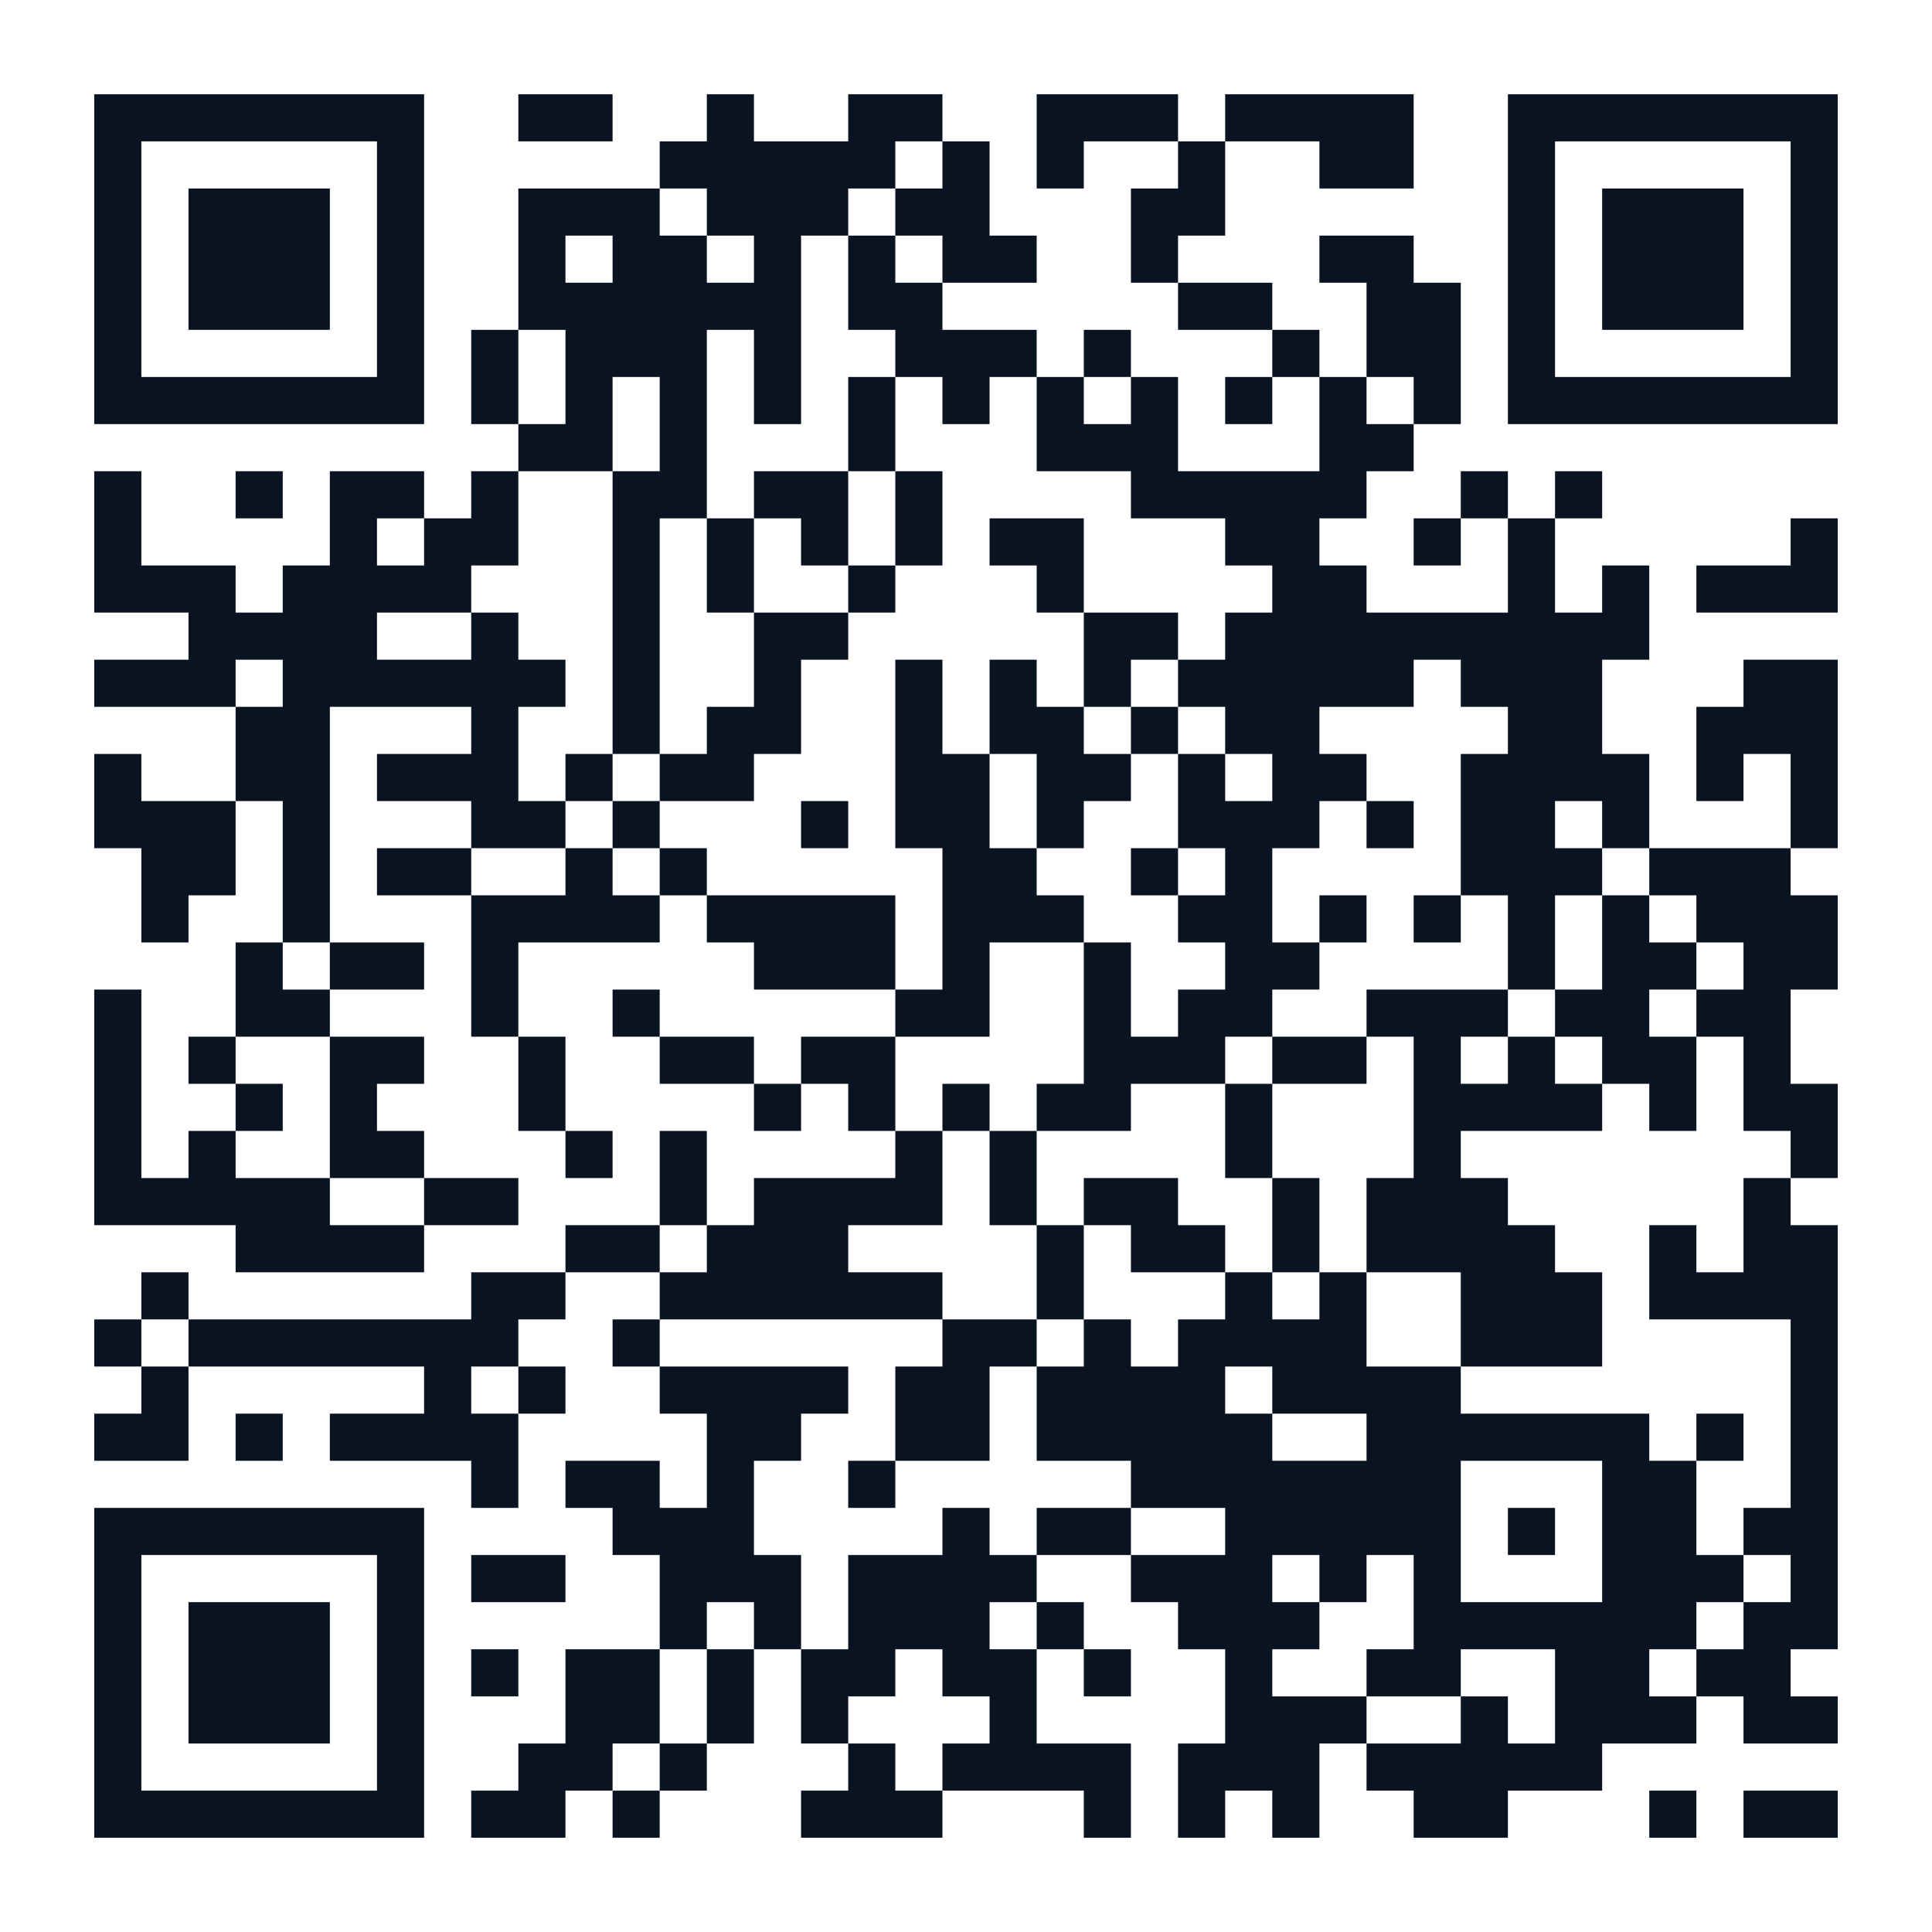
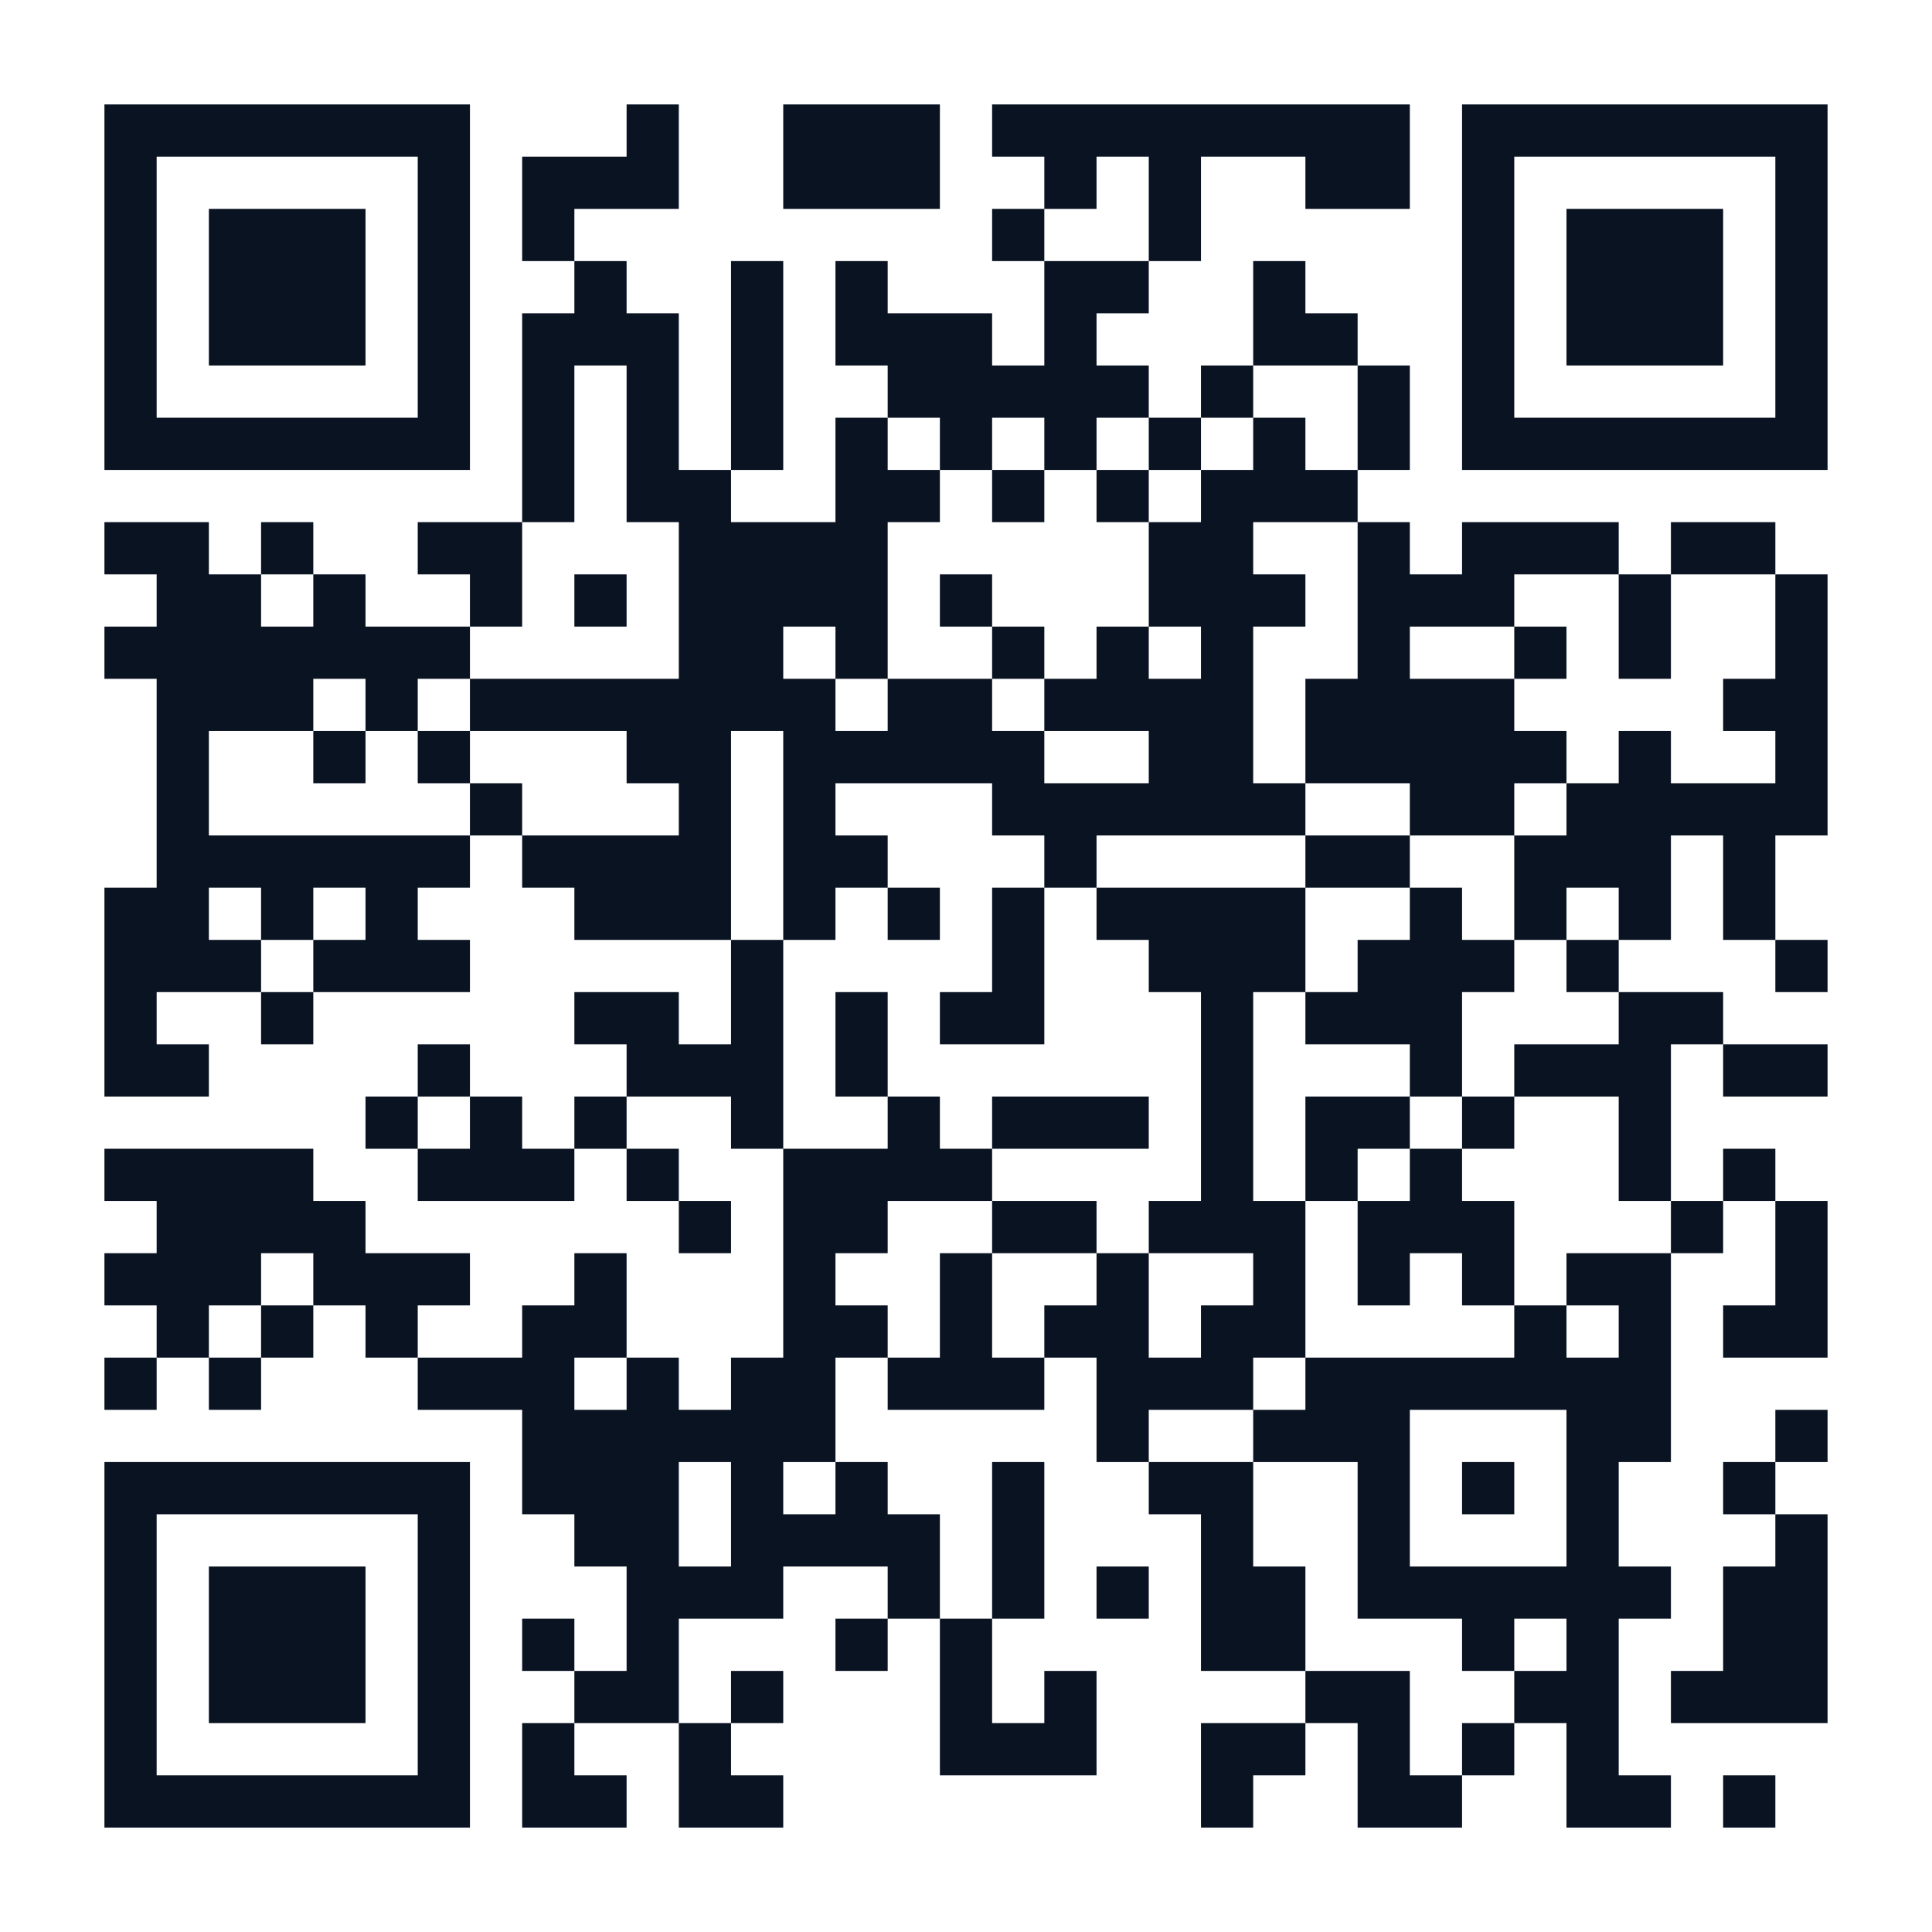
- <svg xmlns="http://www.w3.org/2000/svg" width="410" height="410" class="segno">
-   <g transform="scale(10)">
-     <path fill="#fff" d="M0 0h41v41h-41z" />
-     <path class="qrline" stroke="#0a1322" d="M2 2.5h7m2 0h2m2 0h1m2 0h2m2 0h3m1 0h4m2 0h7m-37 1h1m5 0h1m5 0h5m1 0h1m1 0h1m2 0h1m2 0h2m2 0h1m5 0h1m-37 1h1m1 0h3m1 0h1m2 0h3m1 0h3m1 0h2m3 0h2m6 0h1m1 0h3m1 0h1m-37 1h1m1 0h3m1 0h1m2 0h1m1 0h2m1 0h1m1 0h1m1 0h2m2 0h1m3 0h2m2 0h1m1 0h3m1 0h1m-37 1h1m1 0h3m1 0h1m2 0h6m1 0h2m5 0h2m2 0h2m1 0h1m1 0h3m1 0h1m-37 1h1m5 0h1m1 0h1m1 0h3m1 0h1m2 0h3m1 0h1m3 0h1m1 0h2m1 0h1m5 0h1m-37 1h7m1 0h1m1 0h1m1 0h1m1 0h1m1 0h1m1 0h1m1 0h1m1 0h1m1 0h1m1 0h1m1 0h1m1 0h7m-28 1h2m1 0h1m3 0h1m3 0h3m3 0h2m-28 1h1m2 0h1m1 0h2m1 0h1m2 0h2m1 0h2m1 0h1m4 0h5m2 0h1m1 0h1m-32 1h1m4 0h1m1 0h2m2 0h1m1 0h1m1 0h1m1 0h1m1 0h2m3 0h2m2 0h1m1 0h1m5 0h1m-37 1h3m1 0h4m3 0h1m1 0h1m2 0h1m3 0h1m4 0h2m3 0h1m1 0h1m1 0h3m-35 1h4m2 0h1m2 0h1m2 0h2m5 0h2m1 0h9m-33 1h3m1 0h6m1 0h1m2 0h1m2 0h1m1 0h1m1 0h1m1 0h5m1 0h3m3 0h2m-34 1h2m3 0h1m2 0h1m1 0h2m2 0h1m1 0h2m1 0h1m1 0h2m4 0h2m2 0h3m-37 1h1m2 0h2m1 0h3m1 0h1m1 0h2m3 0h2m1 0h2m1 0h1m1 0h2m2 0h4m1 0h1m1 0h1m-37 1h3m1 0h1m3 0h2m1 0h1m3 0h1m1 0h2m1 0h1m2 0h3m1 0h1m1 0h2m1 0h1m3 0h1m-36 1h2m1 0h1m1 0h2m2 0h1m1 0h1m5 0h2m2 0h1m1 0h1m4 0h3m1 0h3m-35 1h1m2 0h1m3 0h4m1 0h4m1 0h3m2 0h2m1 0h1m1 0h1m1 0h1m1 0h1m1 0h3m-34 1h1m1 0h2m1 0h1m5 0h3m1 0h1m2 0h1m2 0h2m4 0h1m1 0h2m1 0h2m-37 1h1m2 0h2m3 0h1m2 0h1m5 0h2m2 0h1m1 0h2m2 0h3m1 0h2m1 0h2m-36 1h1m1 0h1m2 0h2m2 0h1m2 0h2m1 0h2m4 0h3m1 0h2m1 0h1m1 0h1m1 0h2m1 0h1m-36 1h1m2 0h1m1 0h1m3 0h1m4 0h1m1 0h1m1 0h1m1 0h2m2 0h1m3 0h4m1 0h1m1 0h2m-37 1h1m1 0h1m2 0h2m3 0h1m1 0h1m4 0h1m1 0h1m4 0h1m3 0h1m7 0h1m-37 1h5m2 0h2m3 0h1m1 0h4m1 0h1m1 0h2m2 0h1m1 0h3m5 0h1m-33 1h4m3 0h2m1 0h3m4 0h1m1 0h2m1 0h1m1 0h4m2 0h1m1 0h2m-36 1h1m6 0h2m2 0h6m2 0h1m3 0h1m1 0h1m2 0h3m1 0h4m-37 1h1m1 0h7m2 0h1m6 0h2m1 0h1m1 0h4m2 0h3m4 0h1m-36 1h1m5 0h1m1 0h1m2 0h4m1 0h2m1 0h4m1 0h4m7 0h1m-37 1h2m1 0h1m1 0h4m4 0h2m2 0h2m1 0h5m2 0h6m1 0h1m1 0h1m-29 1h1m1 0h2m1 0h1m2 0h1m5 0h7m3 0h2m2 0h1m-37 1h7m4 0h3m4 0h1m1 0h2m2 0h5m1 0h1m1 0h2m1 0h2m-37 1h1m5 0h1m1 0h2m2 0h3m1 0h4m2 0h3m1 0h1m1 0h1m3 0h3m1 0h1m-37 1h1m1 0h3m1 0h1m5 0h1m1 0h1m1 0h3m1 0h1m2 0h3m2 0h6m1 0h2m-37 1h1m1 0h3m1 0h1m1 0h1m1 0h2m1 0h1m1 0h2m1 0h2m1 0h1m2 0h1m2 0h2m2 0h2m1 0h2m-36 1h1m1 0h3m1 0h1m3 0h2m1 0h1m1 0h1m3 0h1m4 0h3m2 0h1m1 0h3m1 0h2m-37 1h1m5 0h1m2 0h2m1 0h1m3 0h1m1 0h4m1 0h3m1 0h5m-32 1h7m1 0h2m1 0h1m3 0h3m3 0h1m1 0h1m1 0h1m2 0h2m3 0h1m1 0h2" />
+ <svg xmlns="http://www.w3.org/2000/svg" width="444" height="444" class="segno">
+   <g transform="scale(12)">
+     <path fill="#fff" d="M0 0h37v37h-37z" />
+     <path class="qrline" stroke="#0a1322" d="M2 2.5h7m3 0h1m2 0h3m1 0h8m1 0h7m-33 1h1m5 0h1m1 0h3m2 0h3m2 0h1m1 0h1m2 0h2m1 0h1m5 0h1m-33 1h1m1 0h3m1 0h1m1 0h1m8 0h1m2 0h1m5 0h1m1 0h3m1 0h1m-33 1h1m1 0h3m1 0h1m2 0h1m2 0h1m1 0h1m3 0h2m2 0h1m3 0h1m1 0h3m1 0h1m-33 1h1m1 0h3m1 0h1m1 0h3m1 0h1m1 0h3m1 0h1m3 0h2m2 0h1m1 0h3m1 0h1m-33 1h1m5 0h1m1 0h1m1 0h1m1 0h1m2 0h5m1 0h1m2 0h1m1 0h1m5 0h1m-33 1h7m1 0h1m1 0h1m1 0h1m1 0h1m1 0h1m1 0h1m1 0h1m1 0h1m1 0h1m1 0h7m-25 1h1m1 0h2m2 0h2m1 0h1m1 0h1m1 0h3m-24 1h2m1 0h1m2 0h2m3 0h4m5 0h2m2 0h1m1 0h3m1 0h2m-31 1h2m1 0h1m2 0h1m1 0h1m1 0h4m1 0h1m3 0h3m1 0h3m2 0h1m2 0h1m-33 1h7m4 0h2m1 0h1m2 0h1m1 0h1m1 0h1m2 0h1m2 0h1m1 0h1m2 0h1m-32 1h3m1 0h1m1 0h7m1 0h2m1 0h4m1 0h4m4 0h2m-32 1h1m2 0h1m1 0h1m3 0h2m1 0h5m2 0h2m1 0h5m1 0h1m2 0h1m-32 1h1m5 0h1m3 0h1m1 0h1m3 0h6m2 0h2m1 0h5m-32 1h6m1 0h4m1 0h2m3 0h1m4 0h2m2 0h3m1 0h1m-32 1h2m1 0h1m1 0h1m3 0h3m1 0h1m1 0h1m1 0h1m1 0h4m2 0h1m1 0h1m1 0h1m1 0h1m-32 1h3m1 0h3m5 0h1m4 0h1m2 0h3m1 0h3m1 0h1m3 0h1m-33 1h1m2 0h1m5 0h2m1 0h1m1 0h1m1 0h2m3 0h1m1 0h3m3 0h2m-31 1h2m4 0h1m3 0h3m1 0h1m6 0h1m3 0h1m1 0h3m1 0h2m-28 1h1m1 0h1m1 0h1m2 0h1m2 0h1m1 0h3m1 0h1m1 0h2m1 0h1m2 0h1m-30 1h4m2 0h3m1 0h1m2 0h4m4 0h1m1 0h1m1 0h1m3 0h1m1 0h1m-31 1h4m6 0h1m1 0h2m2 0h2m1 0h3m1 0h3m3 0h1m1 0h1m-33 1h3m1 0h3m2 0h1m3 0h1m2 0h1m2 0h1m2 0h1m1 0h1m1 0h1m1 0h2m2 0h1m-32 1h1m1 0h1m1 0h1m2 0h2m3 0h2m1 0h1m1 0h2m1 0h2m4 0h1m1 0h1m1 0h2m-33 1h1m1 0h1m3 0h3m1 0h1m1 0h2m1 0h3m1 0h3m1 0h7m-22 1h6m5 0h1m2 0h3m3 0h2m2 0h1m-33 1h7m1 0h3m1 0h1m1 0h1m2 0h1m2 0h2m2 0h1m1 0h1m1 0h1m2 0h1m-32 1h1m5 0h1m2 0h2m1 0h4m1 0h1m3 0h1m2 0h1m3 0h1m3 0h1m-33 1h1m1 0h3m1 0h1m3 0h3m2 0h1m1 0h1m1 0h1m1 0h2m1 0h6m1 0h2m-33 1h1m1 0h3m1 0h1m1 0h1m1 0h1m3 0h1m1 0h1m4 0h2m3 0h1m1 0h1m2 0h2m-33 1h1m1 0h3m1 0h1m2 0h2m1 0h1m3 0h1m1 0h1m4 0h2m2 0h2m1 0h3m-33 1h1m5 0h1m1 0h1m2 0h1m4 0h3m2 0h2m1 0h1m1 0h1m1 0h1m-29 1h7m1 0h2m1 0h2m8 0h1m2 0h2m2 0h2m1 0h1" />
  </g>
</svg>
